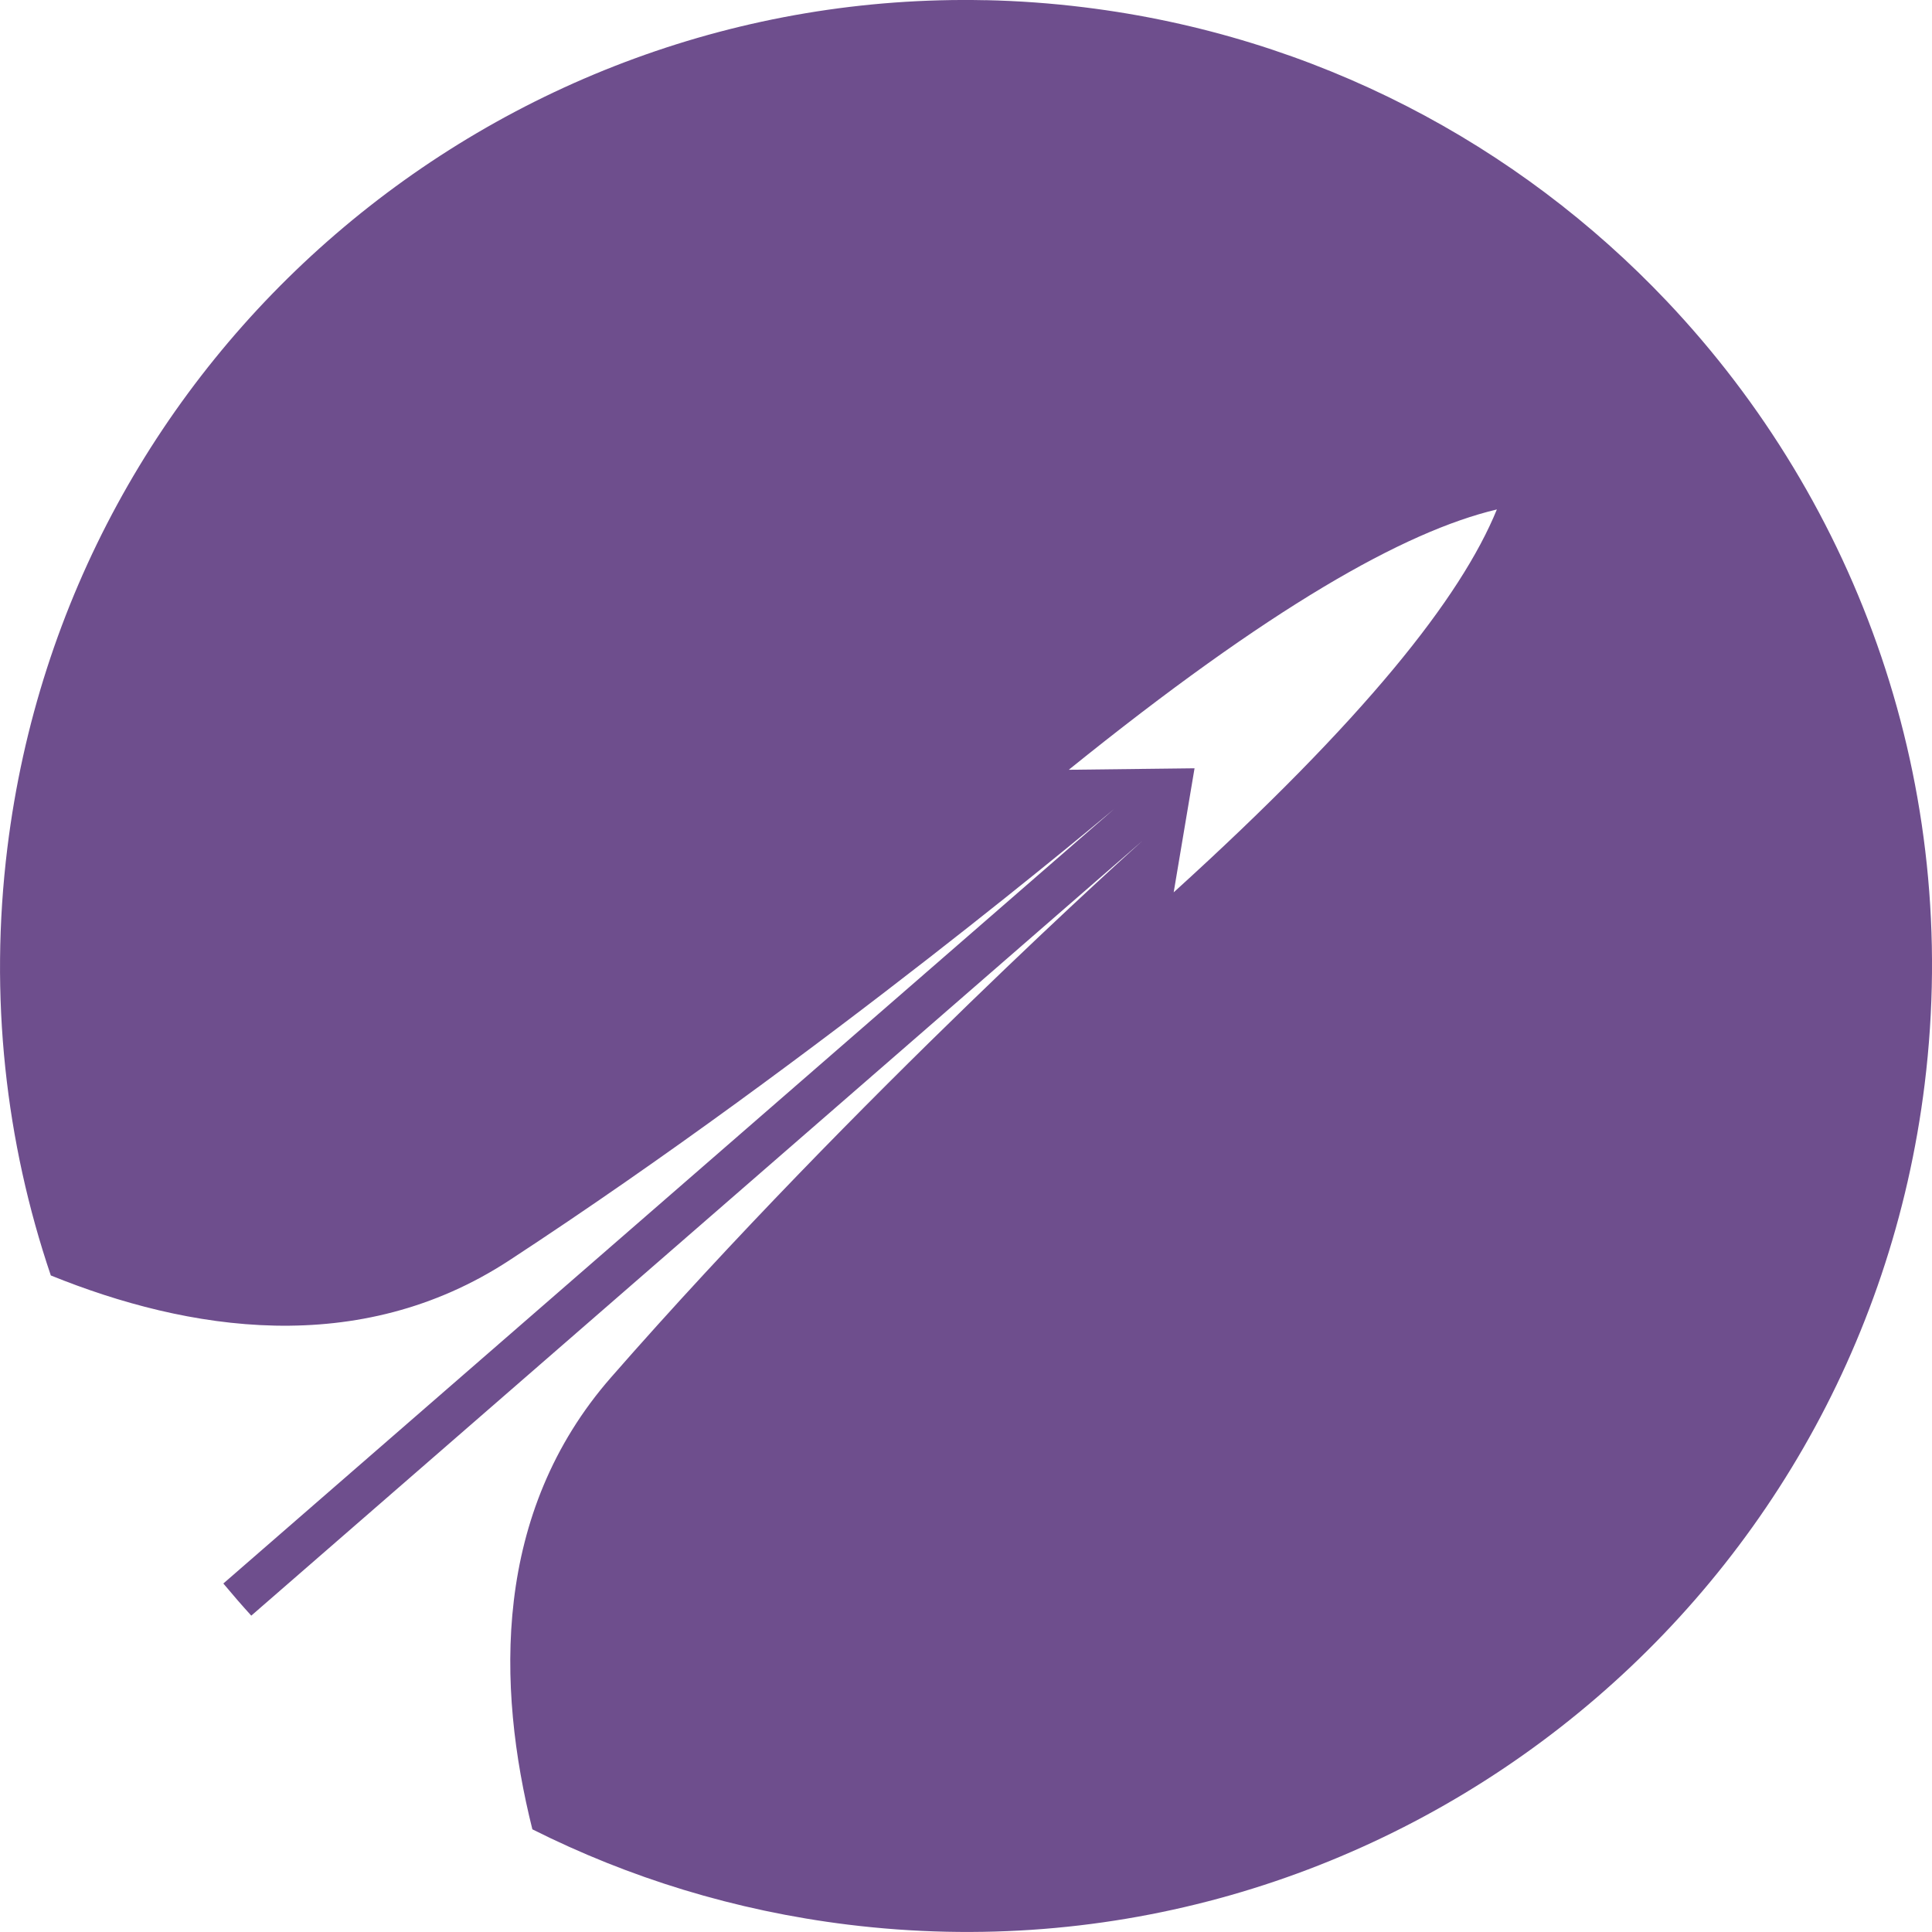
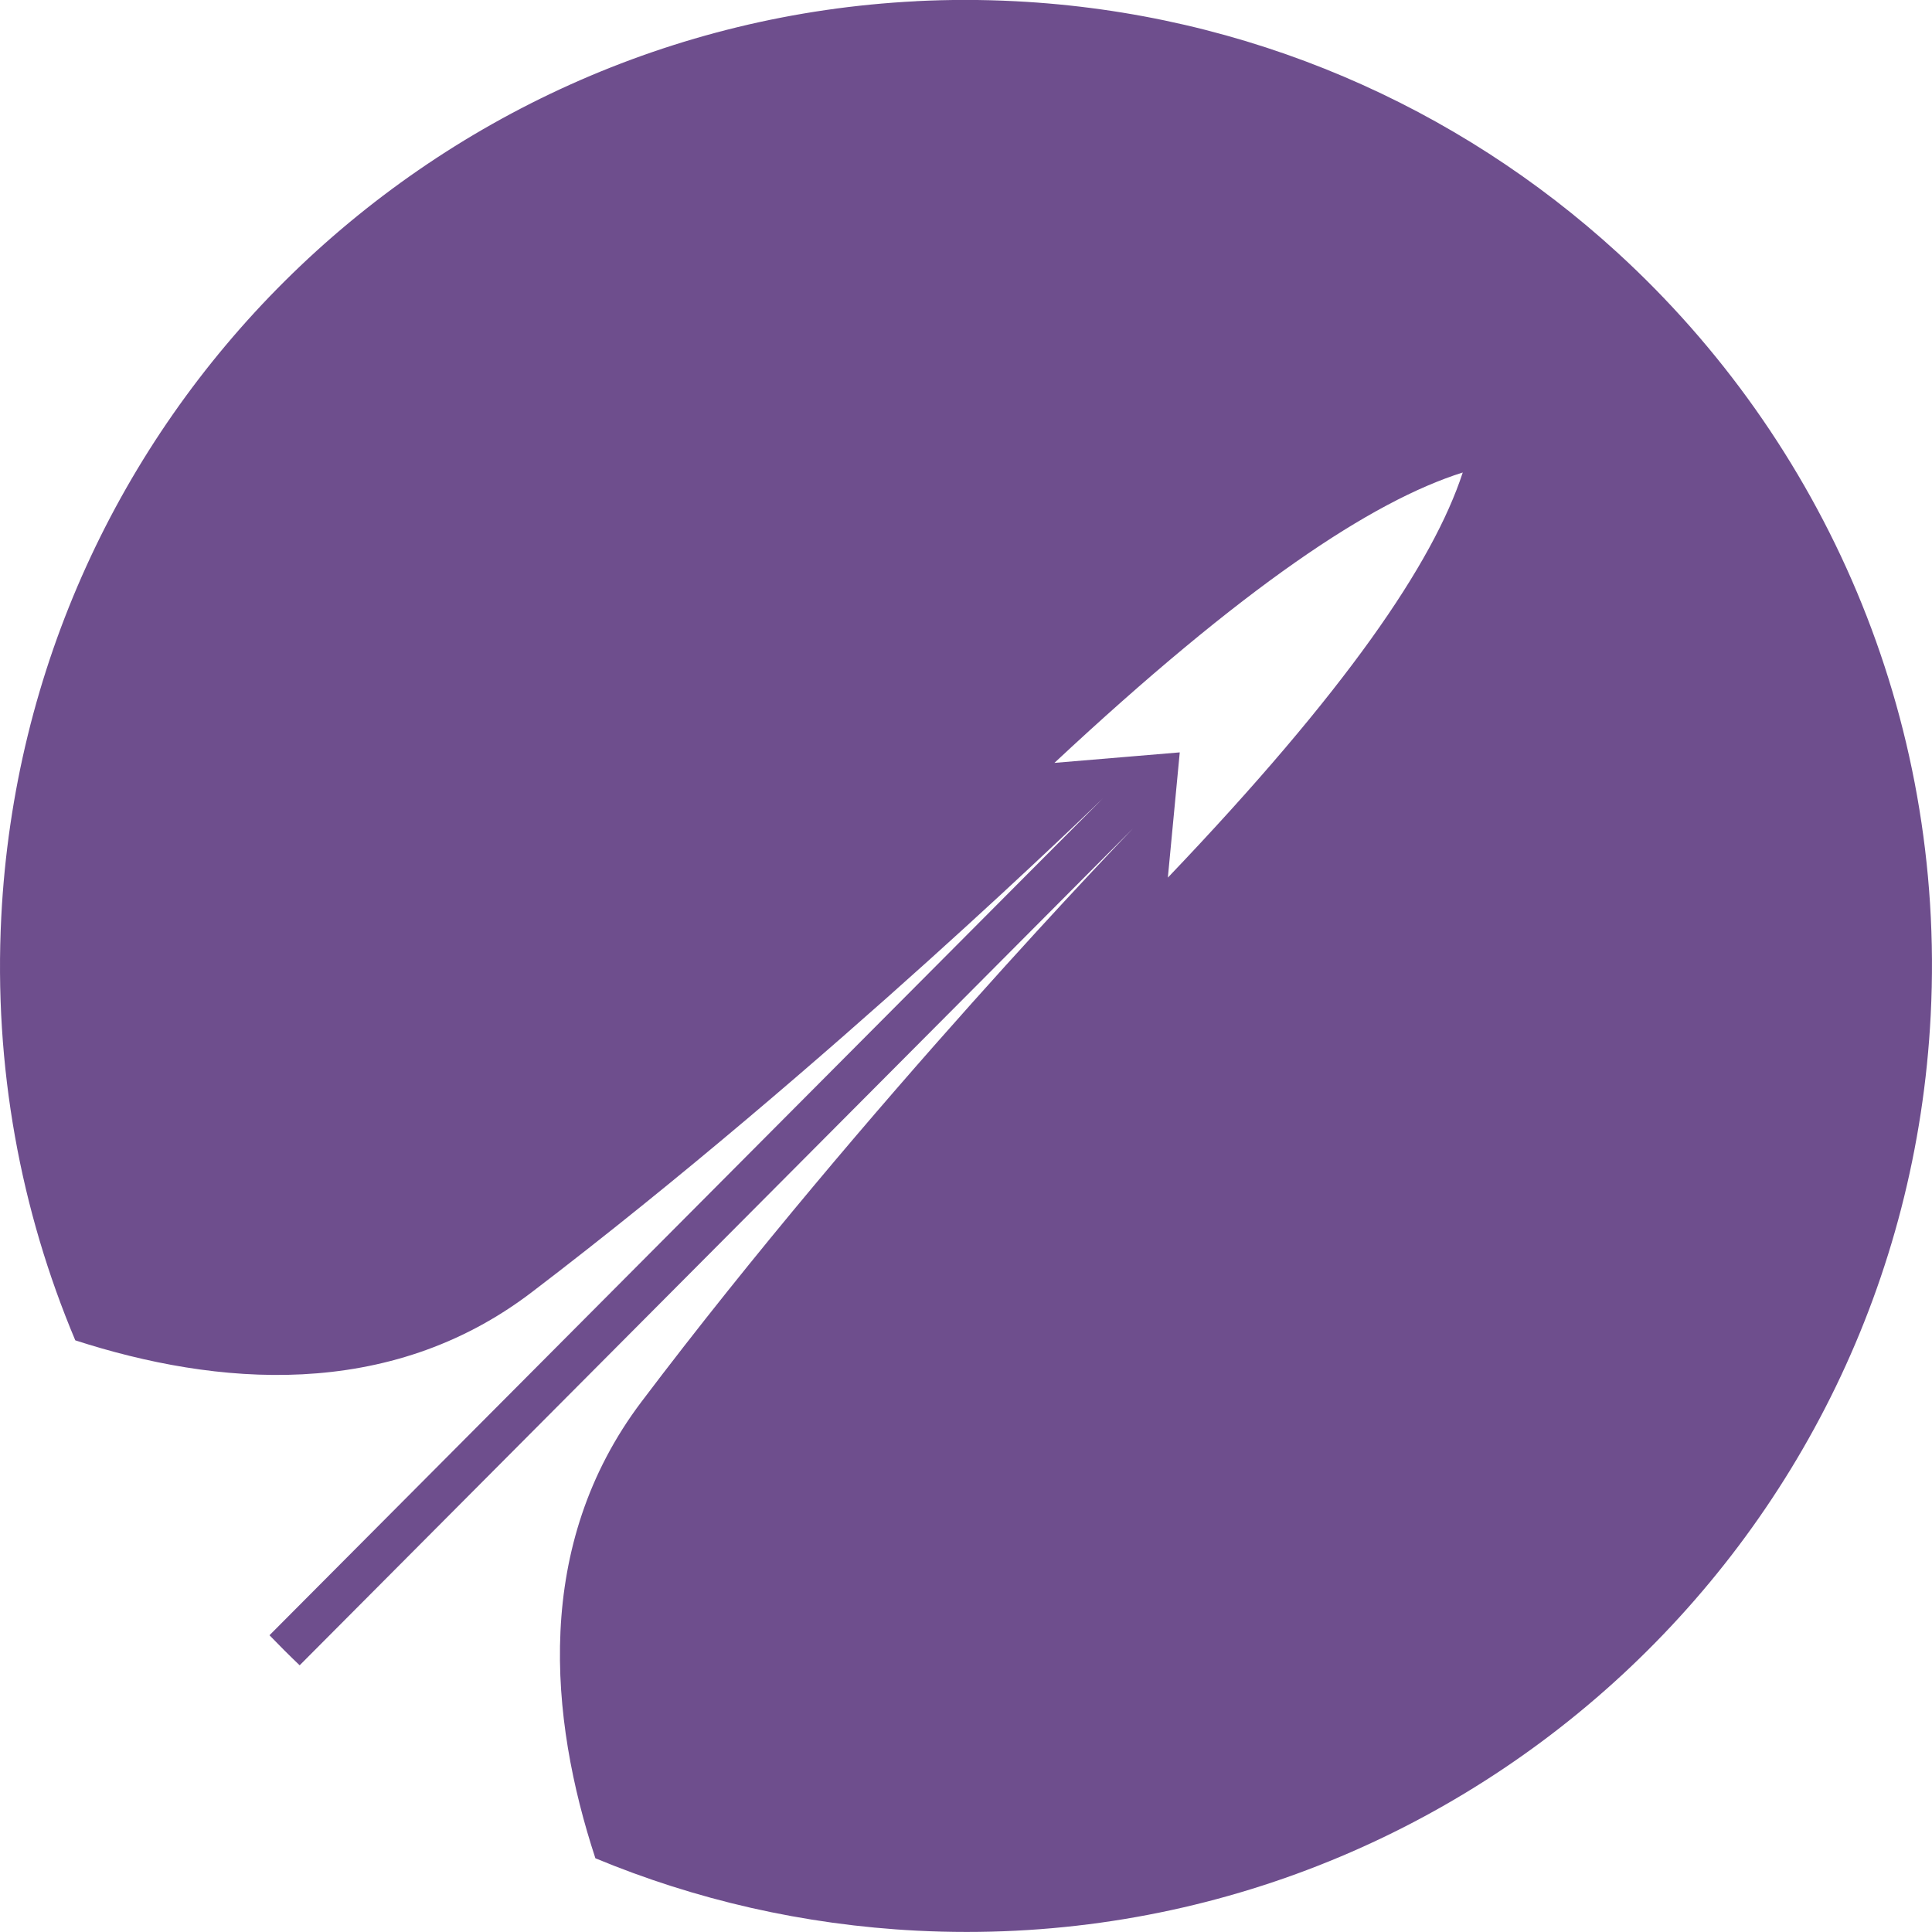
- <svg xmlns="http://www.w3.org/2000/svg" width="55.583mm" height="55.583mm" viewBox="0 0 55.583 55.583" version="1.1" id="svg8" xml:space="preserve">
+ <svg xmlns="http://www.w3.org/2000/svg" width="55.579mm" height="55.579mm" viewBox="0 0 55.579 55.579" version="1.1" id="svg8" xml:space="preserve">
  <defs id="defs2">
    <linearGradient id="linearGradient3664">
      <stop id="stop3662" offset="0" style="stop-color:#ff9952;stop-opacity:1;" />
    </linearGradient>
    <linearGradient id="linearGradient3584">
      <stop id="stop3582" offset="0" style="stop-color:#bc2854;stop-opacity:1;" />
    </linearGradient>
  </defs>
-   <g id="layer1" transform="translate(-1187.817,-76.07242)">
+   <g id="layer1" transform="translate(-1187.817,-75.99849)">
    <g id="g122-9" transform="matrix(0.9999916,0,0,0.9999916,280.2019,-657.2189)">
      <g id="g72">
        <g id="g117-7-8" transform="translate(669.6604,130.7743)">
          <path id="path1775-6-8-2-77-4" style="display:inline;fill:#6e4e8d;fill-opacity:1;stroke:none;stroke-width:12.454;stroke-linecap:round;stroke-linejoin:round;stroke-opacity:0.807;paint-order:stroke markers fill" d="m 335.238,602.523 a 27.792,27.792 0 0 0 -27.792,27.792 27.792,27.792 0 0 0 27.792,27.792 27.792,27.792 0 0 0 27.792,-27.792 27.792,27.792 0 0 0 -27.792,-27.792 z m 0,8.528 a 19.264,19.264 0 0 1 19.264,19.264 19.264,19.264 0 0 1 -19.264,19.264 19.264,19.264 0 0 1 -19.264,-19.264 19.264,19.264 0 0 1 19.264,-19.264 z" />
        </g>
        <path d="m 1106.309,733.274 v 55.607 h 8.519 v -55.607 z" style="fill:#6e4e8d;fill-opacity:1;stroke-width:0.439" id="path1-8-3-8-7-0" />
        <path id="path1-8-3-8-2-3-7" style="fill:#6e4e8d;fill-opacity:1;stroke-width:0.439" d="m 1183.043,733.273 v 47.088 8.519 h 8.519 26.708 v -8.519 h -26.708 v -47.088 z" />
        <path d="m 1044.076,733.273 c -0.041,0 -0.081,2e-4 -0.121,5.1e-4 h -33.767 v 0.024 c 7.511,0.023 11.518,3.086 16.734,8.489 h 9.917 v 47.094 h 0.01 8.303 0.075 V 743.476 c 0.051,-0.767 0.528,-1.418 1.196,-1.689 h 8.635 c 2.49,0.551 4.605,2.655 5.169,5.135 0.54,2.297 0.608,4.933 -0.608,7.027 -1.621,2.838 -4.594,4.595 -7.567,5.743 -1.554,0.608 -2.973,1.756 -3.581,3.378 -0.743,2.162 -0.405,4.527 0.878,6.351 4.257,6.419 8.514,12.905 12.838,19.392 h 9.864 c -4.459,-6.689 -9.054,-13.378 -13.446,-20.135 -0.541,-0.947 -0.473,-2.231 0.405,-2.906 1.622,-1.216 3.513,-2.027 5,-3.379 2.906,-2.499 4.46,-6.216 4.73,-9.932 0.27,-3.716 0.27,-7.365 -1.419,-10.608 -2.038,-4.188 -6.066,-7.285 -10.615,-8.26 l -2.677,-0.32 c -0.01,-1.6e-4 -0.012,-3.6e-4 -0.018,-5.1e-4 z" style="fill:#6e4e8d;stroke-width:0.446" id="path119-3-6" />
        <path d="m 1148.168,741.787 v -8.513 h -31.419 v 8.513 h 11.554 v 47.094 h 8.311 V 741.787 Z" style="fill:#6e4e8d;fill-opacity:1;stroke-width:0.446" id="path1-9-5-3" />
        <path d="m 1164.094,734.625 c -2.635,-2.297 -7.094,-1.824 -9.324,0.946 -1.216,1.351 -1.419,3.243 -1.96,4.933 -4.729,16.148 -9.392,32.228 -14.054,48.377 h 8.649 c 1.351,-4.662 2.703,-9.324 4.121,-13.986 h 16.824 l 4.054,13.986 h 8.716 l -14.798,-50.675 c -0.338,-1.419 -1.149,-2.635 -2.23,-3.581 z m -10.27,32.297 c 2.027,-7.027 4.053,-14.054 6.148,-21.013 2.027,7.027 4.054,14.054 6.081,21.013 -4.121,0 -8.176,0.067 -12.229,0 z" style="fill:#6e4e8d;fill-opacity:1;stroke-width:0.446" id="path1-3-9-6" />
        <path id="path70-9-1" style="fill:#6e4e8d;fill-opacity:1;stroke-width:0.446" d="m 1079.593,788.881 c -0.39,0 -0.765,-0.022 -1.134,-0.061 -0.254,-0.026 -0.507,-0.056 -0.756,-0.111 -0.204,-0.044 -0.407,-0.099 -0.609,-0.167 -0.267,-0.087 -0.522,-0.2 -0.774,-0.321 0.041,0.02 0.08,0.044 0.122,0.063 -0.044,-0.02 -0.085,-0.045 -0.129,-0.066 -0.094,-0.045 -0.185,-0.092 -0.277,-0.141 -0.066,-0.035 -0.133,-0.066 -0.197,-0.103 0.057,0.033 0.117,0.059 0.175,0.09 -0.192,-0.105 -0.38,-0.218 -0.562,-0.341 0.063,0.042 0.125,0.085 0.189,0.125 -0.107,-0.067 -0.217,-0.131 -0.32,-0.204 -0.036,-0.025 -0.071,-0.051 -0.106,-0.076 0.016,0.011 0.033,0.021 0.049,0.032 -1.736,-1.261 -2.899,-3.329 -2.899,-5.477 v -42.094 c 0,-0.549 0.076,-1.093 0.218,-1.619 0.055,-0.202 0.129,-0.398 0.202,-0.595 -0.077,0.195 -0.147,0.393 -0.202,0.595 0.056,-0.204 0.125,-0.403 0.204,-0.6 0.725,-1.934 2.331,-3.557 4.308,-4.2 0.8,-0.267 1.602,-0.335 2.467,-0.336 -0.318,6.1e-4 -0.628,0.009 -0.931,0.035 0.314,-0.026 0.634,-0.036 0.963,-0.036 h 1.149 8.783 c 2.447,0.059 4.812,0.778 6.923,1.951 0.01,-0.01 0.013,-0.019 0.019,-0.029 2.456,1.366 4.543,3.387 5.935,5.835 l -5e-4,5.2e-4 5e-4,5.2e-4 c -0.01,0.011 -0.015,0.022 -0.022,0.034 -2e-4,-3.1e-4 -4e-4,-7.3e-4 -5e-4,-10e-4 -2.103,3.122 -4.208,6.25 -6.279,9.39 2.071,-3.14 4.176,-6.267 6.28,-9.389 h 5e-4 c 0.15,0.265 0.323,0.515 0.456,0.789 1.689,3.243 1.689,6.892 1.419,10.608 -0.226,3.109 -1.351,6.218 -3.414,8.614 v 5.1e-4 5.2e-4 c 2.063,2.397 3.188,5.505 3.414,8.614 0.27,3.716 0.27,7.365 -1.419,10.608 -0.133,0.274 -0.306,0.525 -0.456,0.789 h -5e-4 v 5.1e-4 c 0.01,0.011 0.015,0.022 0.022,0.033 0,0.002 0,0.004 0,0.007 -1.307,2.294 -3.239,4.192 -5.498,5.547 -0.148,0.089 -0.283,0.197 -0.433,0.281 -0.01,-0.009 -0.012,-0.019 -0.019,-0.028 -2.111,1.173 -4.476,1.893 -6.923,1.952 z m -3.953,-1.032 c 0.066,0.041 0.13,0.087 0.198,0.126 -0.068,-0.039 -0.132,-0.085 -0.198,-0.126 z m 3.953,1.032 c -0.389,0 -0.761,-0.022 -1.13,-0.06 0.368,0.038 0.741,0.06 1.13,0.06 z m 14.369,-5.699 c -0.714,-1.078 -1.426,-2.156 -2.138,-3.232 h -5e-4 v -5.2e-4 c 0.24,-0.109 0.474,-0.232 0.701,-0.368 h 5e-4 c 0.227,-0.136 0.446,-0.286 0.656,-0.447 1.264,-0.968 2.211,-2.362 2.561,-3.901 0,-0.009 0,-0.018 0.01,-0.027 0.131,-0.562 0.233,-1.145 0.296,-1.735 -0.062,0.587 -0.164,1.168 -0.294,1.729 0.228,-0.977 0.36,-2.014 0.353,-3.044 -0.01,-1.384 -0.275,-2.755 -0.969,-3.95 -0.381,-0.667 -0.842,-1.269 -1.355,-1.823 0.045,0.048 0.094,0.093 0.139,0.141 -1.68,-1.882 -4.016,-3.16 -6.351,-4.062 -0.795,-0.311 -1.553,-0.765 -2.186,-1.35 -0.012,-0.011 -0.025,-0.02 -0.037,-0.031 0,-0.001 0,-0.002 0,-0.003 l 5e-4,-5.2e-4 -5e-4,-5.1e-4 c 5e-4,-5e-4 10e-4,-0.002 0,-0.002 h 5e-4 c 4e-4,-2.5e-4 10e-4,-7.8e-4 0,-0.001 0.641,-0.601 1.414,-1.065 2.224,-1.382 0.084,-0.032 0.167,-0.065 0.251,-0.098 0.587,-0.236 1.17,-0.503 1.745,-0.789 -0.574,0.286 -1.156,0.553 -1.743,0.789 2.205,-0.878 4.383,-2.105 5.994,-3.861 0.499,-0.543 0.95,-1.132 1.322,-1.783 0.693,-1.193 0.96,-2.562 0.969,-3.943 0,-0.009 -10e-5,-0.019 0,-0.028 0,-0.007 -10e-5,-0.013 0,-0.02 0,-1.028 -0.132,-2.062 -0.361,-3.035 -0.467,-2.052 -1.994,-3.847 -3.918,-4.717 l -6e-4,5.2e-4 c -0.864,-0.391 -1.807,-0.595 -2.77,-0.553 h -6.419 c -1.013,0 -1.824,0.811 -1.892,1.824 v 35.201 c 0.067,1.014 0.879,1.825 1.892,1.825 h 6.419 c 0.963,0.042 1.907,-0.163 2.77,-0.553 0.712,1.077 1.425,2.154 2.138,3.232 z m -2.138,-40.976 c 0.481,0.218 0.937,0.493 1.358,0.816 -0.421,-0.323 -0.877,-0.598 -1.358,-0.815 z m 2.114,24.34 c 0.027,-0.066 0.059,-0.129 0.093,-0.191 7e-4,-0.001 10e-4,-0.003 0,-0.004 0.012,-0.021 0.025,-0.042 0.037,-0.063 -0.05,0.083 -0.096,0.168 -0.133,0.258 z m 0.135,-0.262 c 0.074,-0.123 0.16,-0.239 0.264,-0.344 0.058,-0.059 0.121,-0.115 0.189,-0.167 -0.068,0.052 -0.131,0.108 -0.189,0.167 h -5e-4 c -0.103,0.105 -0.189,0.221 -0.264,0.344 z m 4.272,-2.963 c 0.378,-0.262 0.739,-0.545 1.084,-0.851 0.031,-0.027 0.066,-0.049 0.097,-0.076 -0.372,0.338 -0.769,0.642 -1.18,0.927 z m 1.181,-0.927 c 0.023,-0.02 0.044,-0.041 0.067,-0.061 0.282,-0.246 0.542,-0.509 0.798,-0.777 0,-0.004 0.01,-0.008 0.011,-0.012 -0.28,0.294 -0.566,0.583 -0.876,0.851 z m 0.145,-2.493 c -0.031,-0.027 -0.055,-0.06 -0.086,-0.087 -0.02,-0.017 -0.038,-0.036 -0.058,-0.053 0.051,0.044 0.094,0.095 0.144,0.14 z m -5.365,-3.721 c -0.031,-0.033 -0.06,-0.068 -0.088,-0.102 0.028,0.035 0.057,0.069 0.088,0.102 z m -0.147,-0.178 c -0.025,-0.035 -0.049,-0.071 -0.071,-0.107 0.023,0.036 0.046,0.072 0.071,0.107 z m -0.122,-0.19 c 0,-0.003 0,-0.006 0,-0.009 0,-0.005 -0.01,-0.009 -0.01,-0.014 0,0.008 0.01,0.015 0.013,0.023 z m -0.01,-0.013 c -0.032,-0.058 -0.061,-0.117 -0.086,-0.177 0,0.011 0.01,0.021 0.014,0.031 0.019,0.044 0.04,0.088 0.062,0.131 0,0.005 0.01,0.01 0.01,0.015 z" />
      </g>
-       <g id="g71-8-4" transform="matrix(0.8716028,0.1074211,-0.1074211,0.8716028,1275.35,720.3819)" style="display:inline;fill:#6e4e8d;fill-opacity:1">
+       <g id="g71-8-4" transform="matrix(0.877064,0.04460331,-0.04460331,0.877064,1271.55,696.019)" style="display:inline;fill:#6e4e8d;fill-opacity:1">
        <path id="path66-2-2" style="display:inline;fill:#6e4e8d;fill-opacity:1;stroke-width:14.179;stroke-linecap:round;stroke-linejoin:round;stroke-opacity:0.807;paint-order:stroke markers fill" d="m -381.741,61.873 c -15.956,1.62 -28.408,15.096 -28.408,31.48 0,4.92 1.123,9.576 3.126,13.729 4.67,1.253 10.346,1.479 14.848,-2.329 9.335,-7.894 17.872,-17.116 17.872,-17.116 l -25.876,28.77 c 0.339,0.318 0.685,0.63 1.037,0.933 l 25.876,-28.77 c 0,0 -8.268,9.463 -15.132,19.579 -3.311,4.88 -2.487,10.501 -0.748,15.012 3.325,1.187 6.907,1.834 10.64,1.834 17.476,0 31.643,-14.168 31.643,-31.644 0,-9.83 -4.483,-18.613 -11.515,-24.417 -5.47,-4.514 -12.482,-7.226 -20.127,-7.226 -1.092,0 -2.172,0.055 -3.235,0.163 z m 18.666,14.508 c -0.819,3.017 -3.458,7.345 -8.974,13.745 l 0.181,-4.117 -4.083,0.552 c 5.875,-6.071 9.947,-9.092 12.877,-10.18 z" />
-         <path d="m -406.539,108.591 20.035,-22.276 c 0,0 -6.61,7.14 -13.837,13.252 -3.486,2.948 -7.881,2.774 -11.496,1.804 1.315,2.725 3.119,5.17 5.299,7.22 z" style="display:inline;fill:#000000;fill-opacity:0;stroke-width:0.265px" id="path71-1-9" />
-         <path d="m -397.997,113.821 c -1.347,-3.493 -1.984,-7.845 0.579,-11.623 5.315,-7.833 11.716,-15.16 11.716,-15.16 l -20.035,22.276 c 2.259,1.945 4.876,3.485 7.74,4.507 z" style="display:inline;fill:#000000;fill-opacity:0;stroke-width:0.265px" id="path68-3-7" />
      </g>
    </g>
  </g>
</svg>
